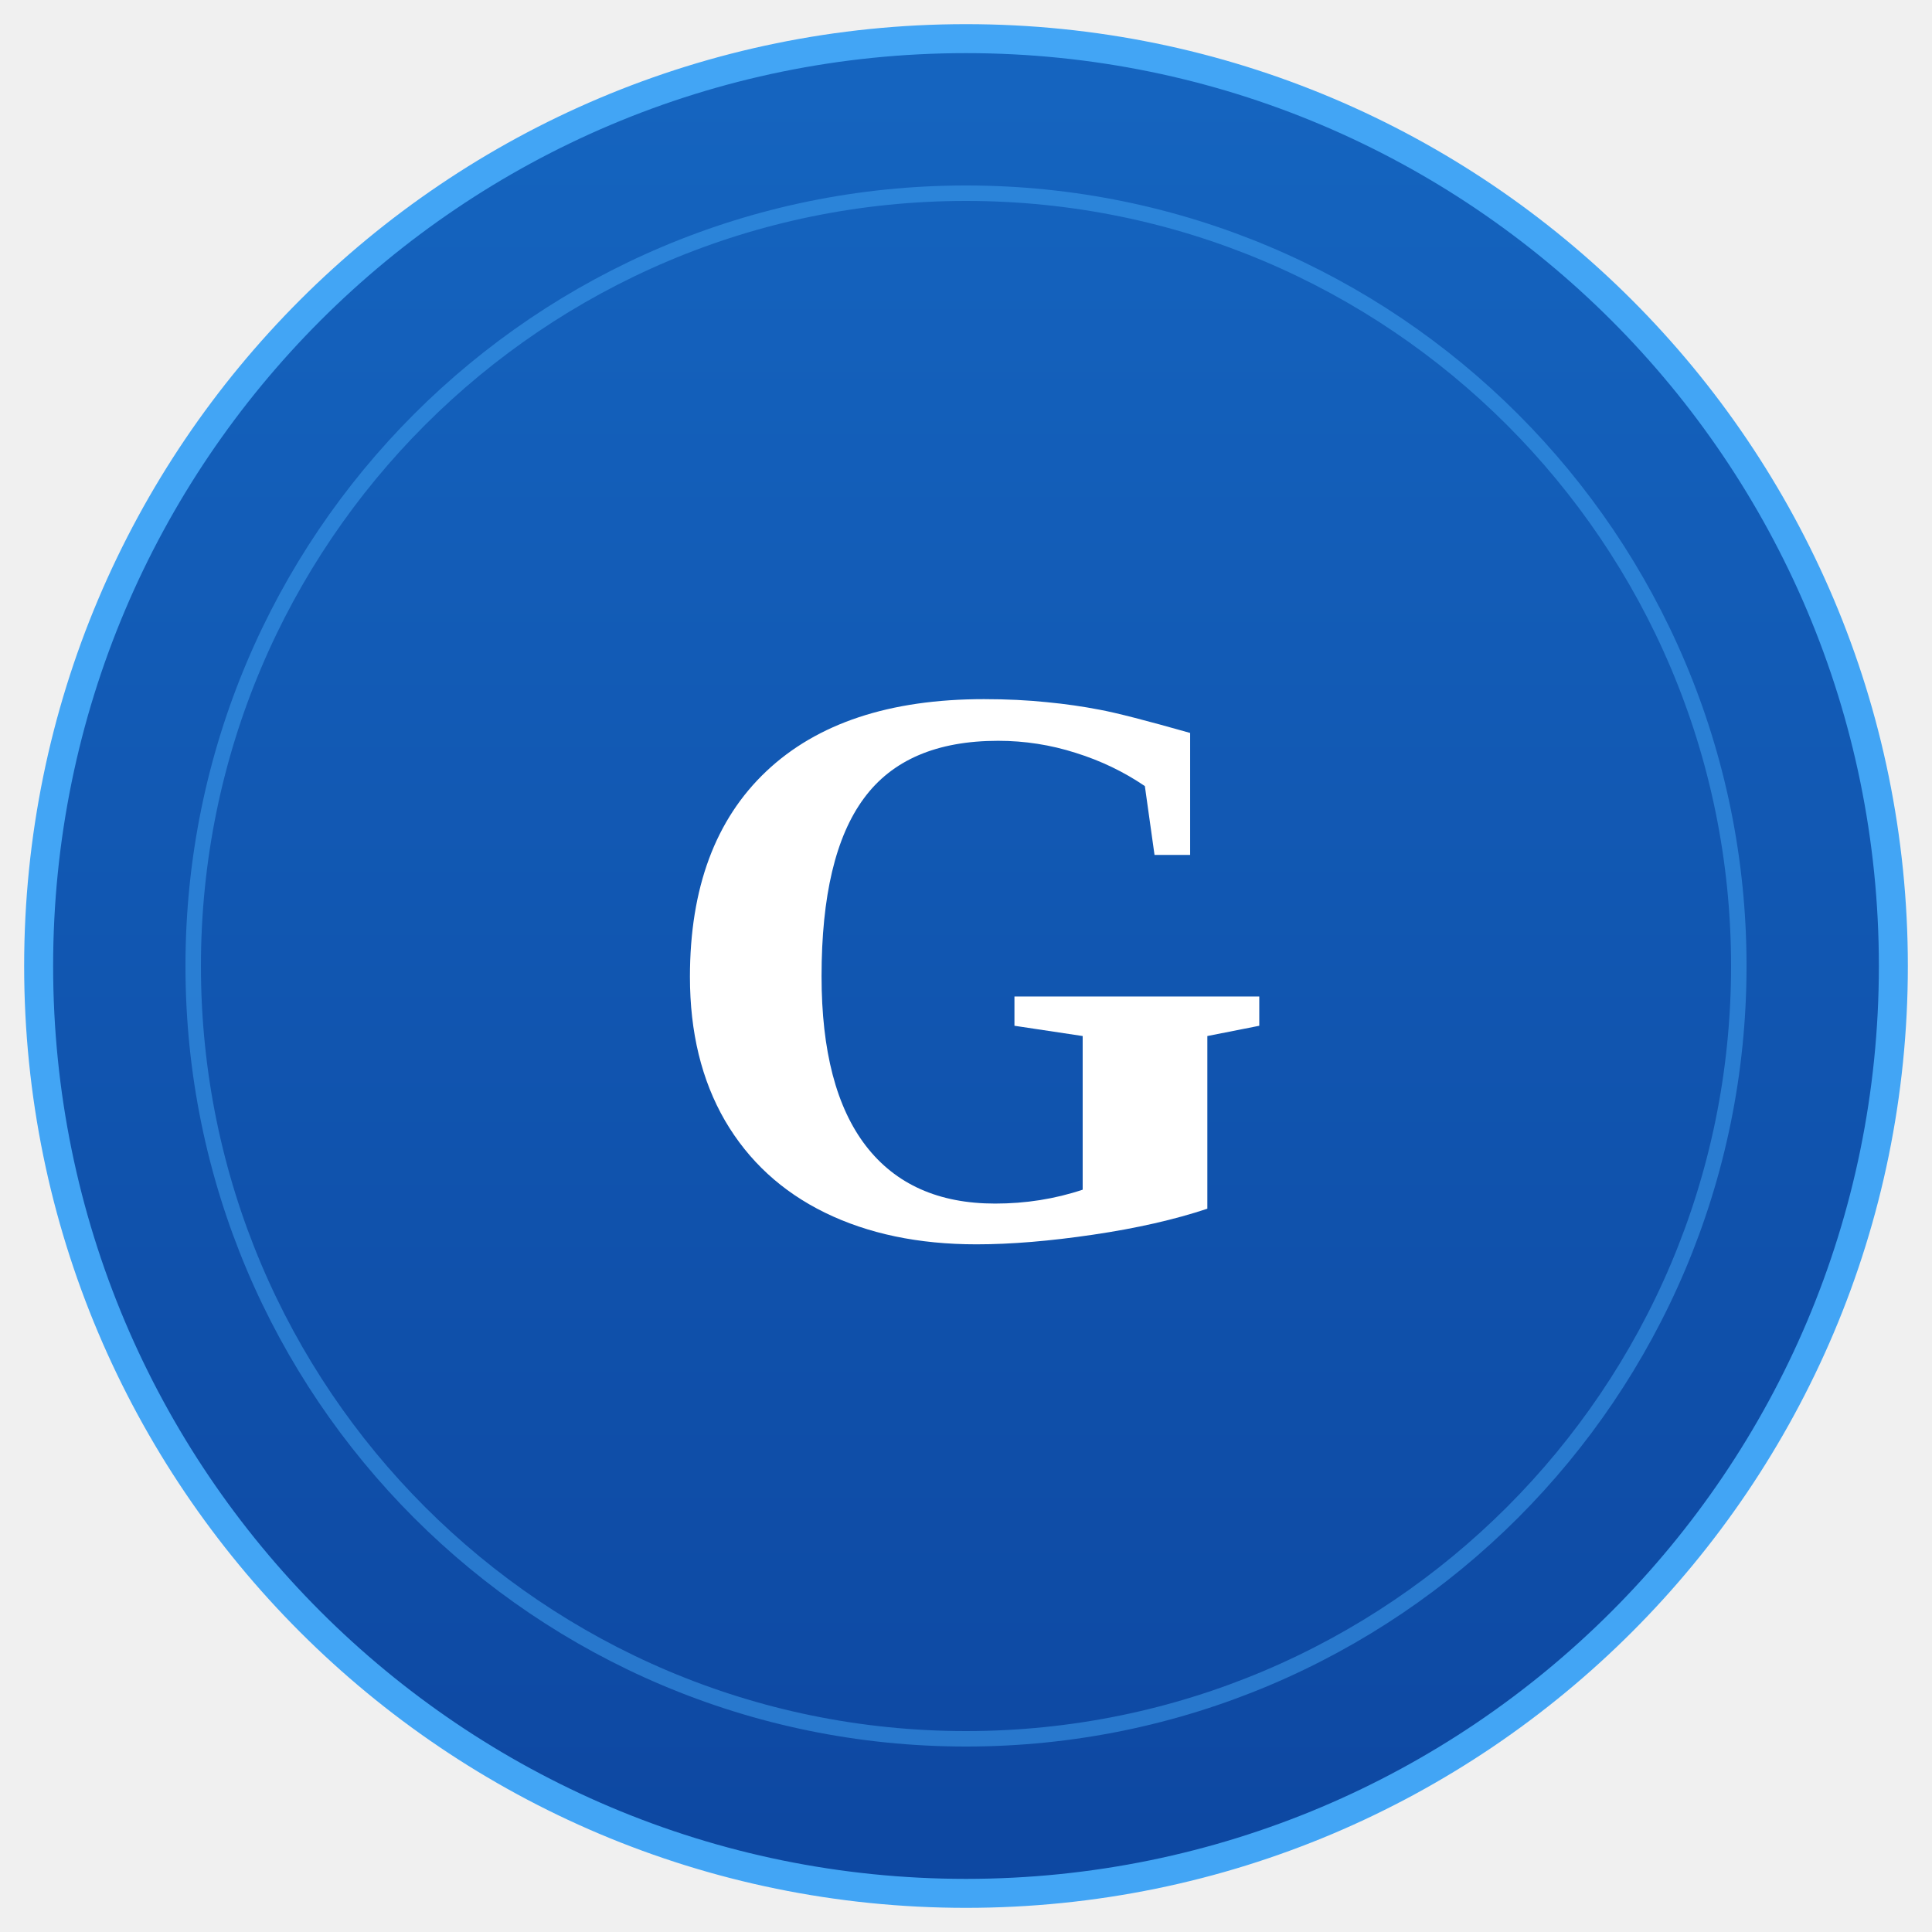
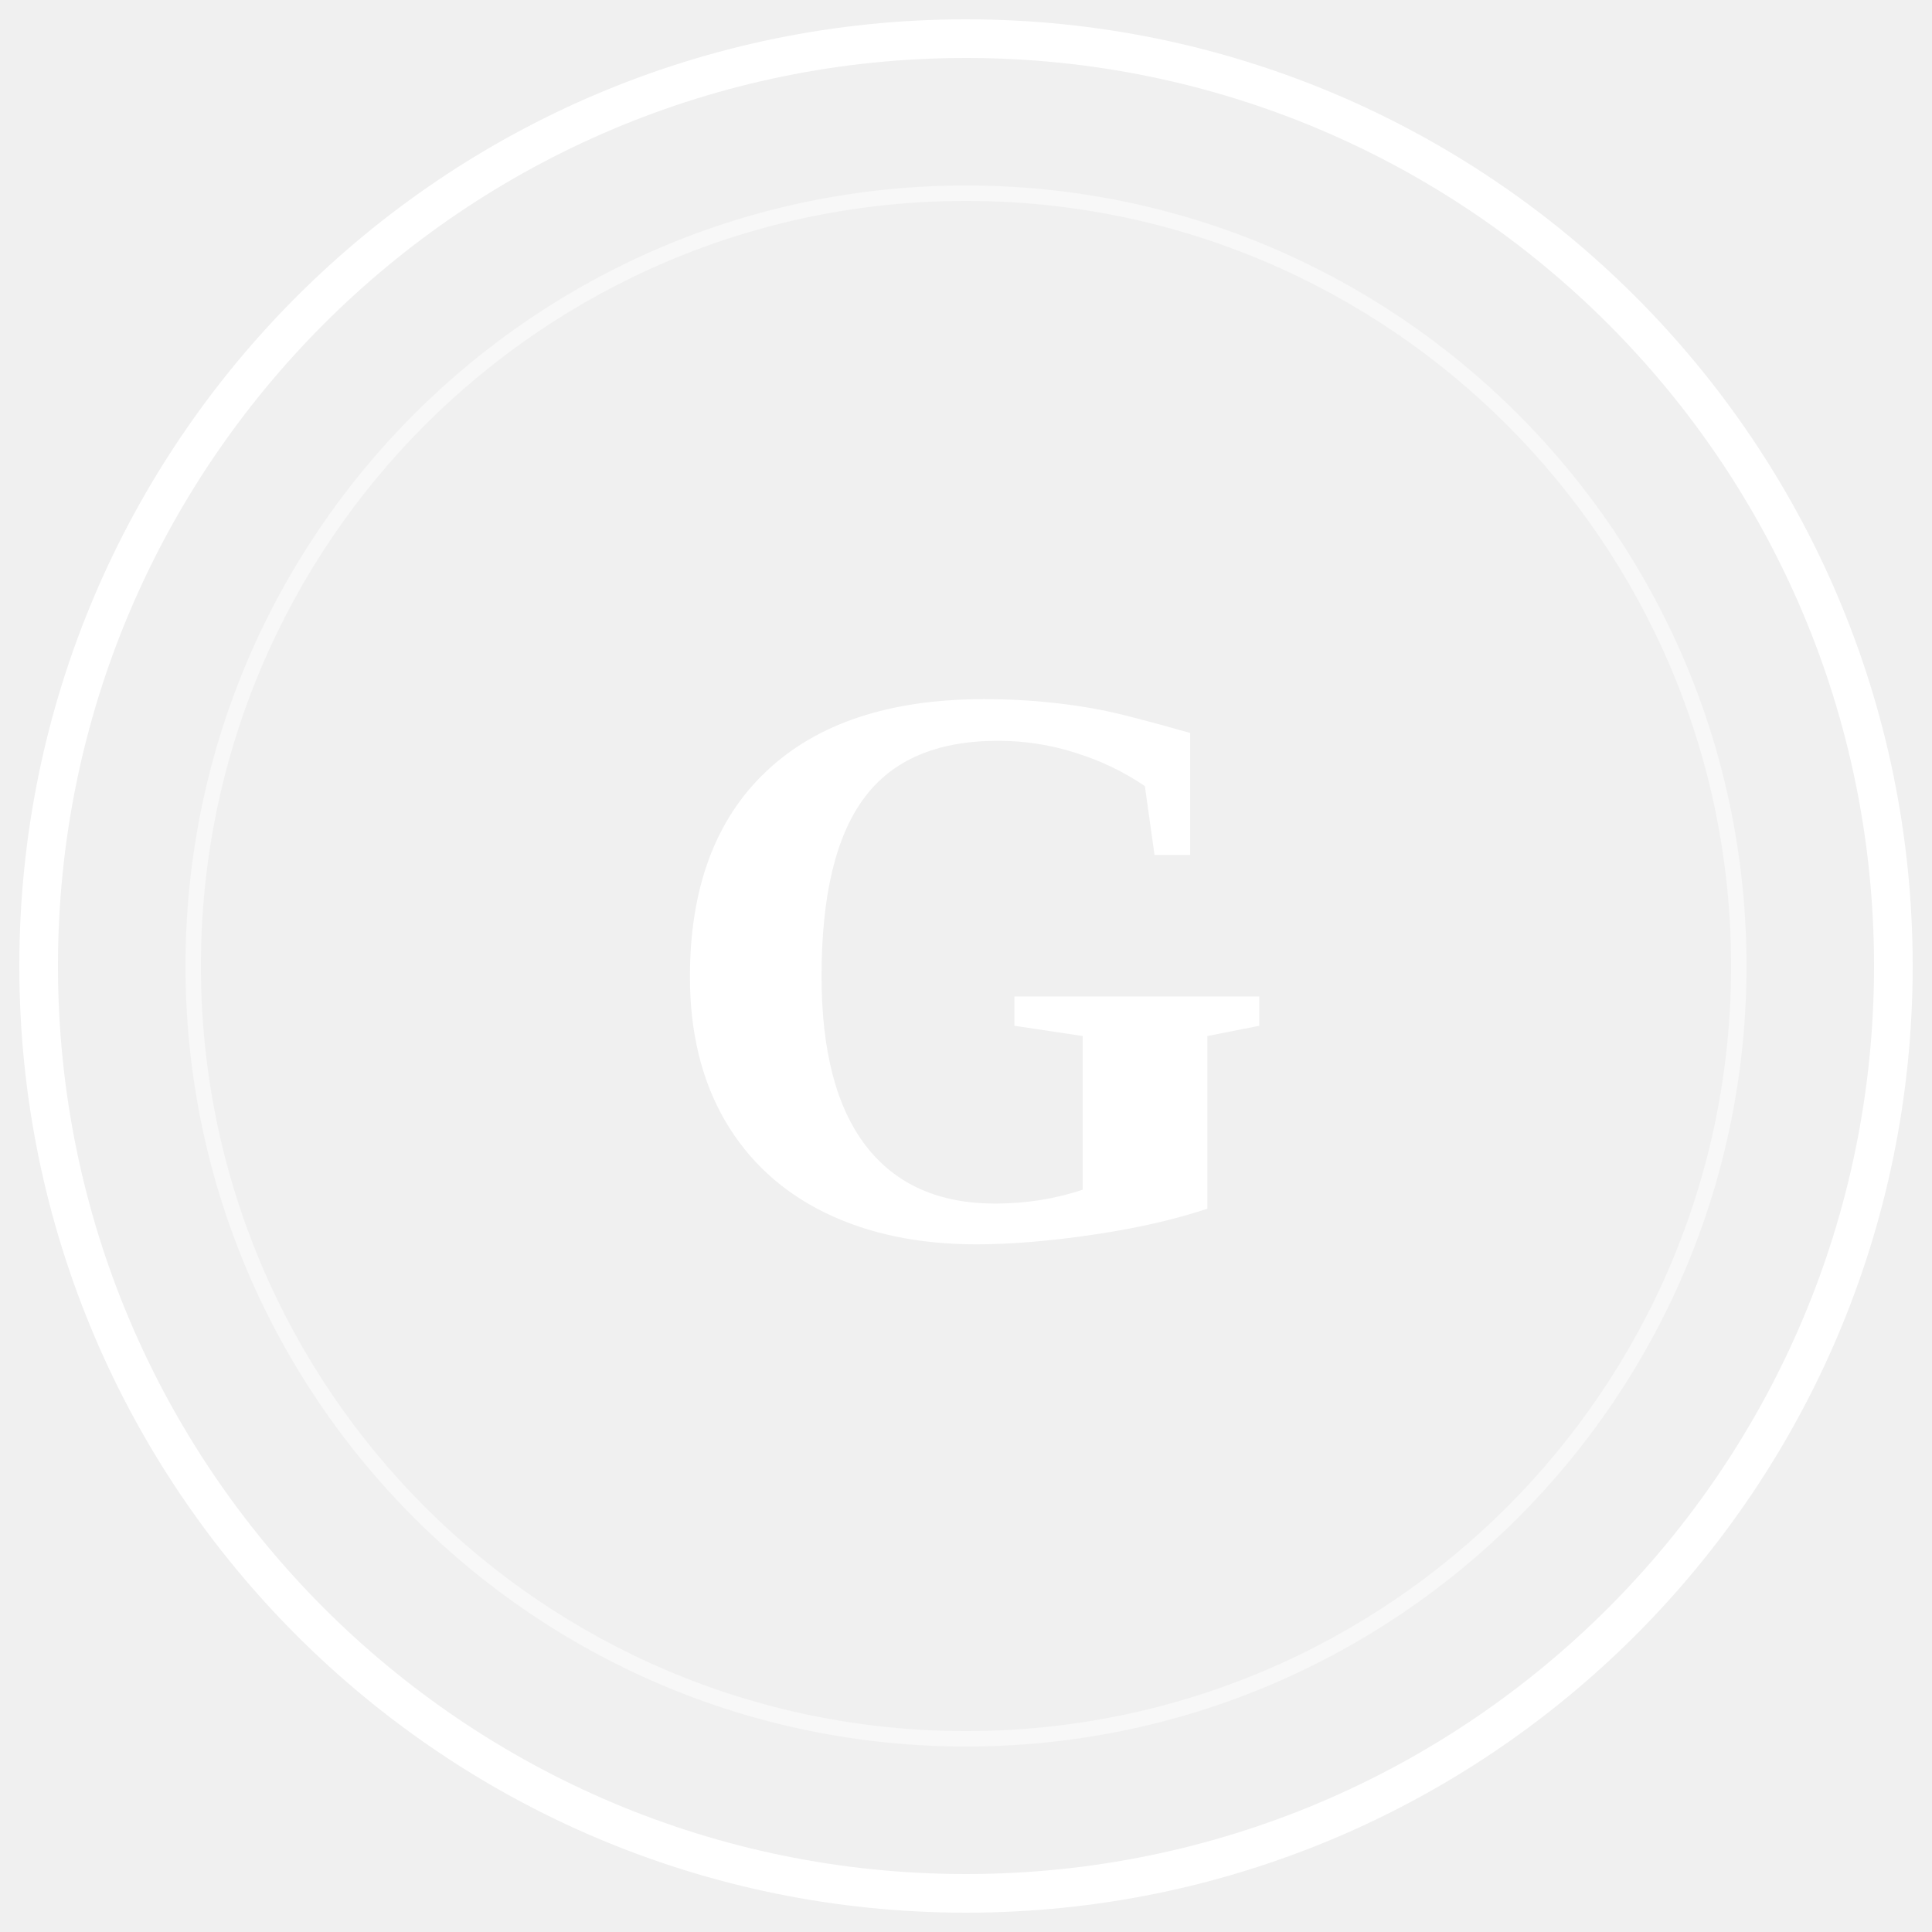
<svg xmlns="http://www.w3.org/2000/svg" viewBox="0 0 100 100">
-   <defs>
-     <linearGradient id="glg" x1="0" y1="0" x2="0" y2="1">
-       <stop offset="0%" stop-color="#1565C0" />
-       <stop offset="100%" stop-color="#0D47A1" />
-     </linearGradient>
-   </defs>
-   <circle cx="50" cy="50" r="48" fill="url(#glg)" />
-   <circle cx="50" cy="50" r="48" fill="none" stroke="#42A5F5" stroke-width="1.5" />
-   <circle cx="50" cy="50" r="40" fill="none" stroke="#42A5F5" stroke-width="0.8" opacity="0.5" />
-   <text x="50" y="64" text-anchor="middle" font-family="Georgia,'Times New Roman',serif" font-size="42" font-weight="bold" fill="#FFFFFF">G</text>
+   <circle cx="50" cy="50" r="48" fill="none" stroke="#fff" stroke-width="2" />
+   <circle cx="50" cy="50" r="40" fill="none" stroke="#fff" stroke-width="0.8" opacity="0.5" />
+   <text x="50" y="64" text-anchor="middle" font-family="Georgia,'Times New Roman',serif" font-size="42" font-weight="bold" fill="#fff">G</text>
</svg>
